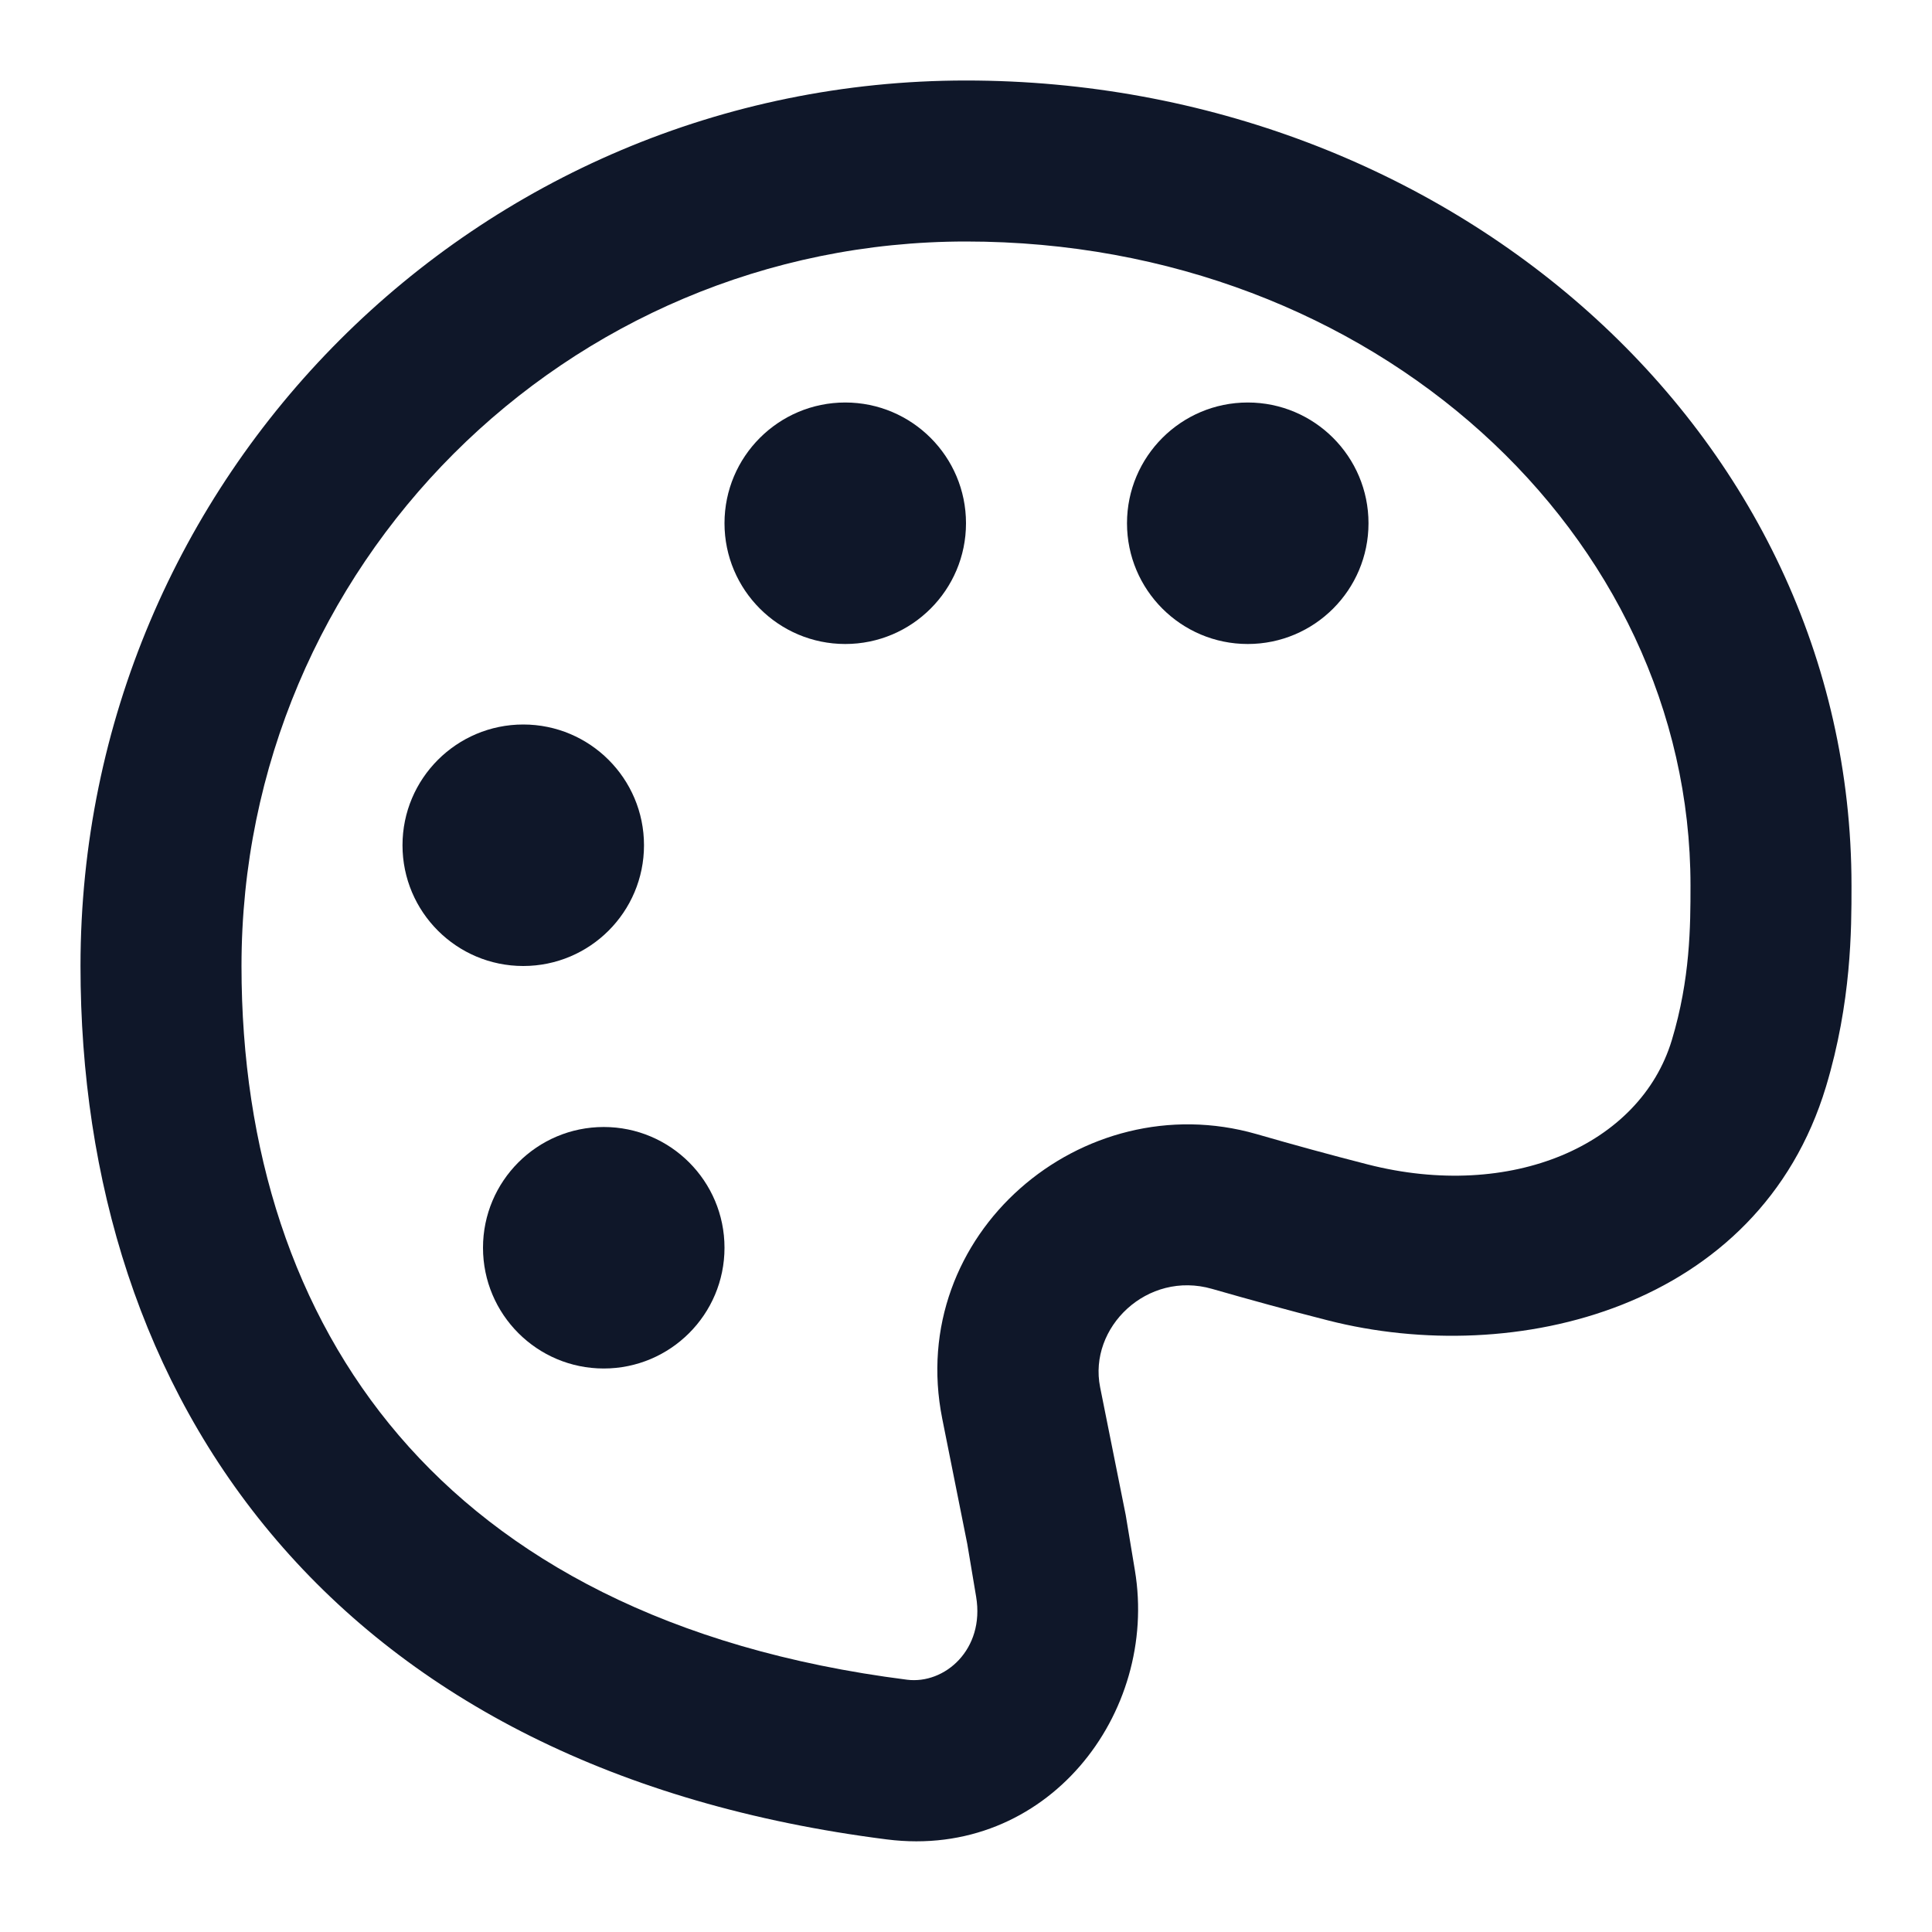
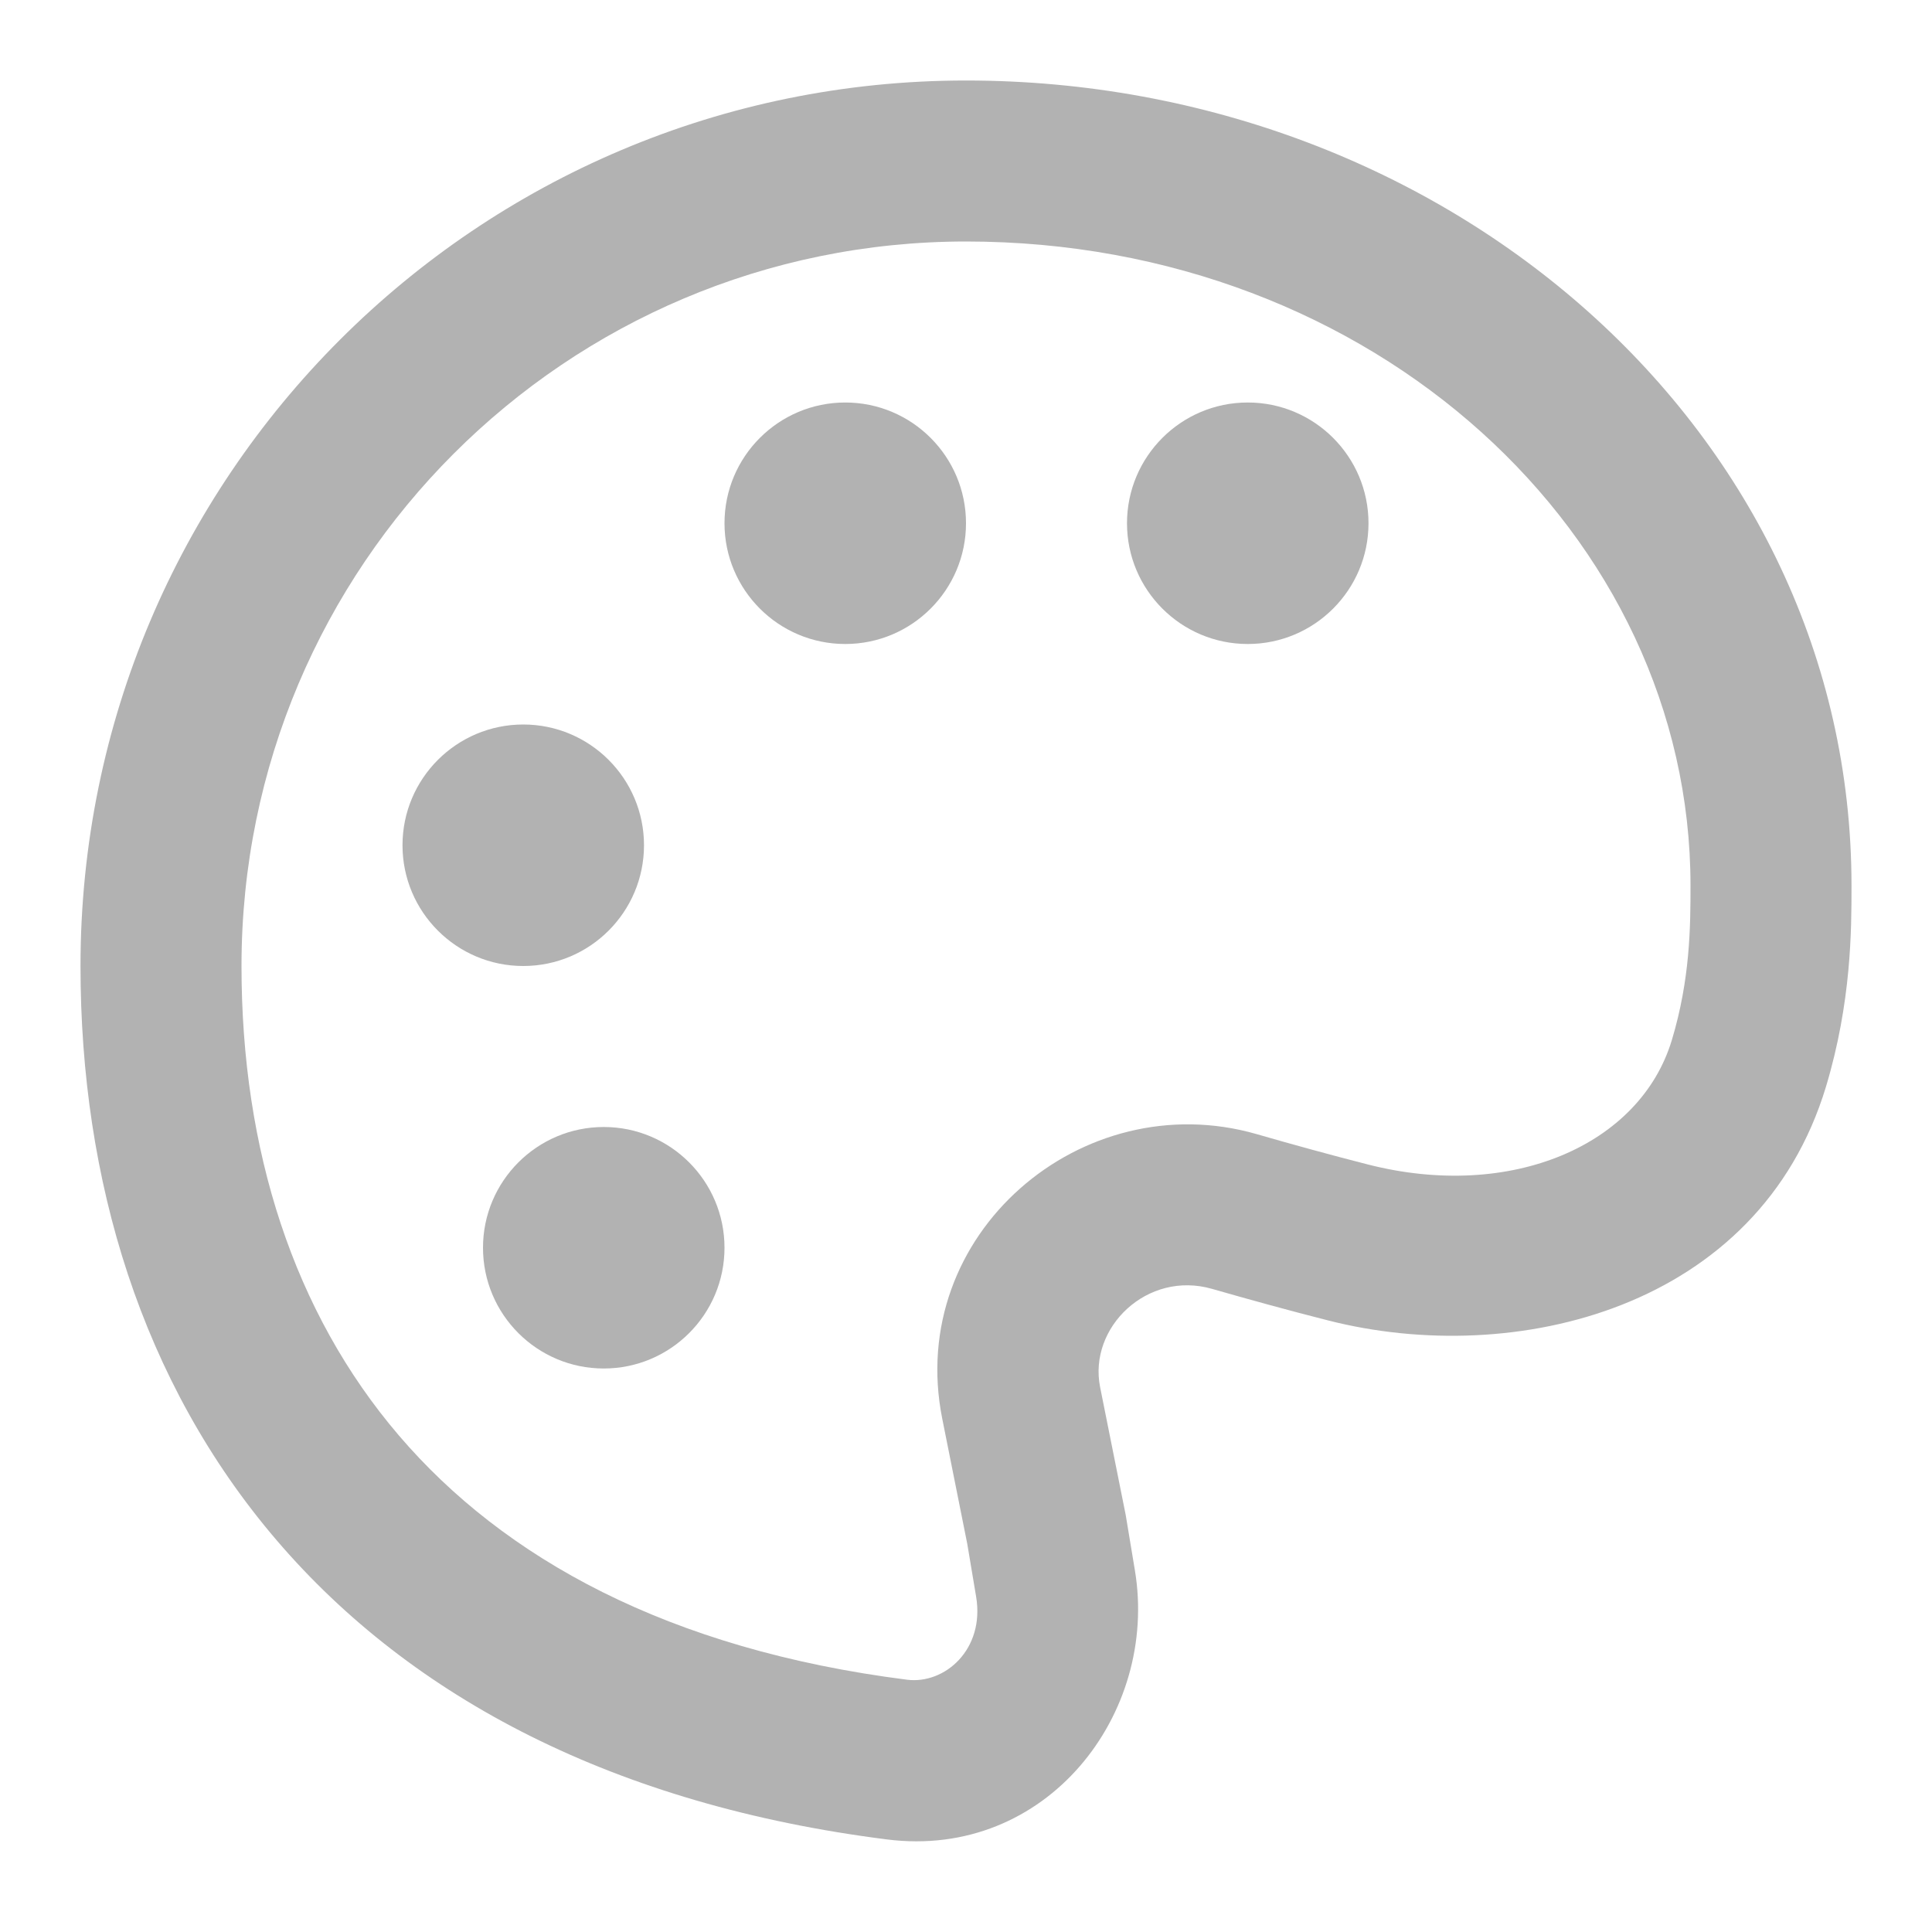
- <svg xmlns="http://www.w3.org/2000/svg" width="800px" height="800px" viewBox="0 0 24 24" fill="none">
-   <path d="M8 10.5C8 11.328 7.328 12 6.5 12C5.672 12 5 11.328 5 10.5C5 9.672 5.672 9 6.5 9C7.328 9 8 9.672 8 10.5Z" fill="#0F1729" />
-   <path d="M10.5 8C11.328 8 12 7.328 12 6.5C12 5.672 11.328 5 10.5 5C9.672 5 9 5.672 9 6.5C9 7.328 9.672 8 10.5 8Z" fill="#0F1729" />
-   <path d="M17 6.5C17 7.328 16.328 8 15.5 8C14.672 8 14 7.328 14 6.5C14 5.672 14.672 5 15.5 5C16.328 5 17 5.672 17 6.5Z" fill="#0F1729" />
-   <path d="M7.5 17C8.328 17 9 16.328 9 15.5C9 14.672 8.328 14 7.5 14C6.672 14 6 14.672 6 15.5C6 16.328 6.672 17 7.5 17Z" fill="#0F1729" />
-   <path fill-rule="evenodd" clip-rule="evenodd" d="M1 12C1 5.925 5.925 1 12 1C17.971 1 23 5.349 23 11V11.015C23 11.543 23 12.446 22.683 13.499C21.85 16.258 18.82 16.996 16.495 16.402C16.011 16.279 15.524 16.145 15.057 16.011C14.251 15.779 13.518 16.49 13.666 17.232L13.984 18.82L14.098 19.507C14.395 21.289 13.002 23.102 11.017 22.85C7.65 22.423 5.12 21.101 3.436 19.133C1.757 17.171 1 14.661 1 12ZM12 3C7.029 3 3 7.029 3 12C3 14.285 3.647 16.303 4.956 17.833C6.259 19.356 8.3 20.489 11.268 20.866C11.735 20.925 12.235 20.491 12.126 19.836L12.016 19.18L11.705 17.624C11.247 15.332 13.442 13.466 15.609 14.088C16.062 14.219 16.529 14.347 16.99 14.465C18.776 14.921 20.374 14.225 20.768 12.921C20.997 12.161 21 11.506 21 11C21 6.651 17.075 3 12 3Z" fill="#0F1729" />
+ <svg xmlns="http://www.w3.org/2000/svg" width="800px" height="800px" viewBox="0 0 24 24" fill="none" version="1.1" id="svg12">
+   <defs id="defs16" />
+   <path d="M8 10.5C8 11.328 7.328 12 6.5 12C5.672 12 5 11.328 5 10.5C5 9.672 5.672 9 6.5 9C7.328 9 8 9.672 8 10.5Z" fill="#0F1729" id="path2" style="fill:#000000;fill-opacity:0.302" />
+   <path d="M10.5 8C11.328 8 12 7.328 12 6.5C12 5.672 11.328 5 10.5 5C9.672 5 9 5.672 9 6.5C9 7.328 9.672 8 10.5 8Z" fill="#0F1729" id="path4" style="fill:#000000;fill-opacity:0.302" />
+   <path d="M17 6.5C17 7.328 16.328 8 15.5 8C14.672 8 14 7.328 14 6.5C14 5.672 14.672 5 15.5 5C16.328 5 17 5.672 17 6.5Z" fill="#0F1729" id="path6" style="fill:#000000;fill-opacity:0.302" />
+   <path d="M7.5 17C8.328 17 9 16.328 9 15.5C9 14.672 8.328 14 7.5 14C6.672 14 6 14.672 6 15.5C6 16.328 6.672 17 7.5 17Z" fill="#0F1729" id="path8" style="fill:#000000;fill-opacity:0.302" />
+   <path fill-rule="evenodd" clip-rule="evenodd" d="M1 12C1 5.925 5.925 1 12 1C17.971 1 23 5.349 23 11V11.015C23 11.543 23 12.446 22.683 13.499C21.85 16.258 18.82 16.996 16.495 16.402C16.011 16.279 15.524 16.145 15.057 16.011C14.251 15.779 13.518 16.49 13.666 17.232L13.984 18.82L14.098 19.507C14.395 21.289 13.002 23.102 11.017 22.85C7.65 22.423 5.12 21.101 3.436 19.133C1.757 17.171 1 14.661 1 12ZM12 3C7.029 3 3 7.029 3 12C3 14.285 3.647 16.303 4.956 17.833C6.259 19.356 8.3 20.489 11.268 20.866C11.735 20.925 12.235 20.491 12.126 19.836L12.016 19.18L11.705 17.624C11.247 15.332 13.442 13.466 15.609 14.088C16.062 14.219 16.529 14.347 16.99 14.465C18.776 14.921 20.374 14.225 20.768 12.921C20.997 12.161 21 11.506 21 11C21 6.651 17.075 3 12 3Z" fill="#0F1729" id="path10" style="fill:#000000;fill-opacity:0.302" />
</svg>
